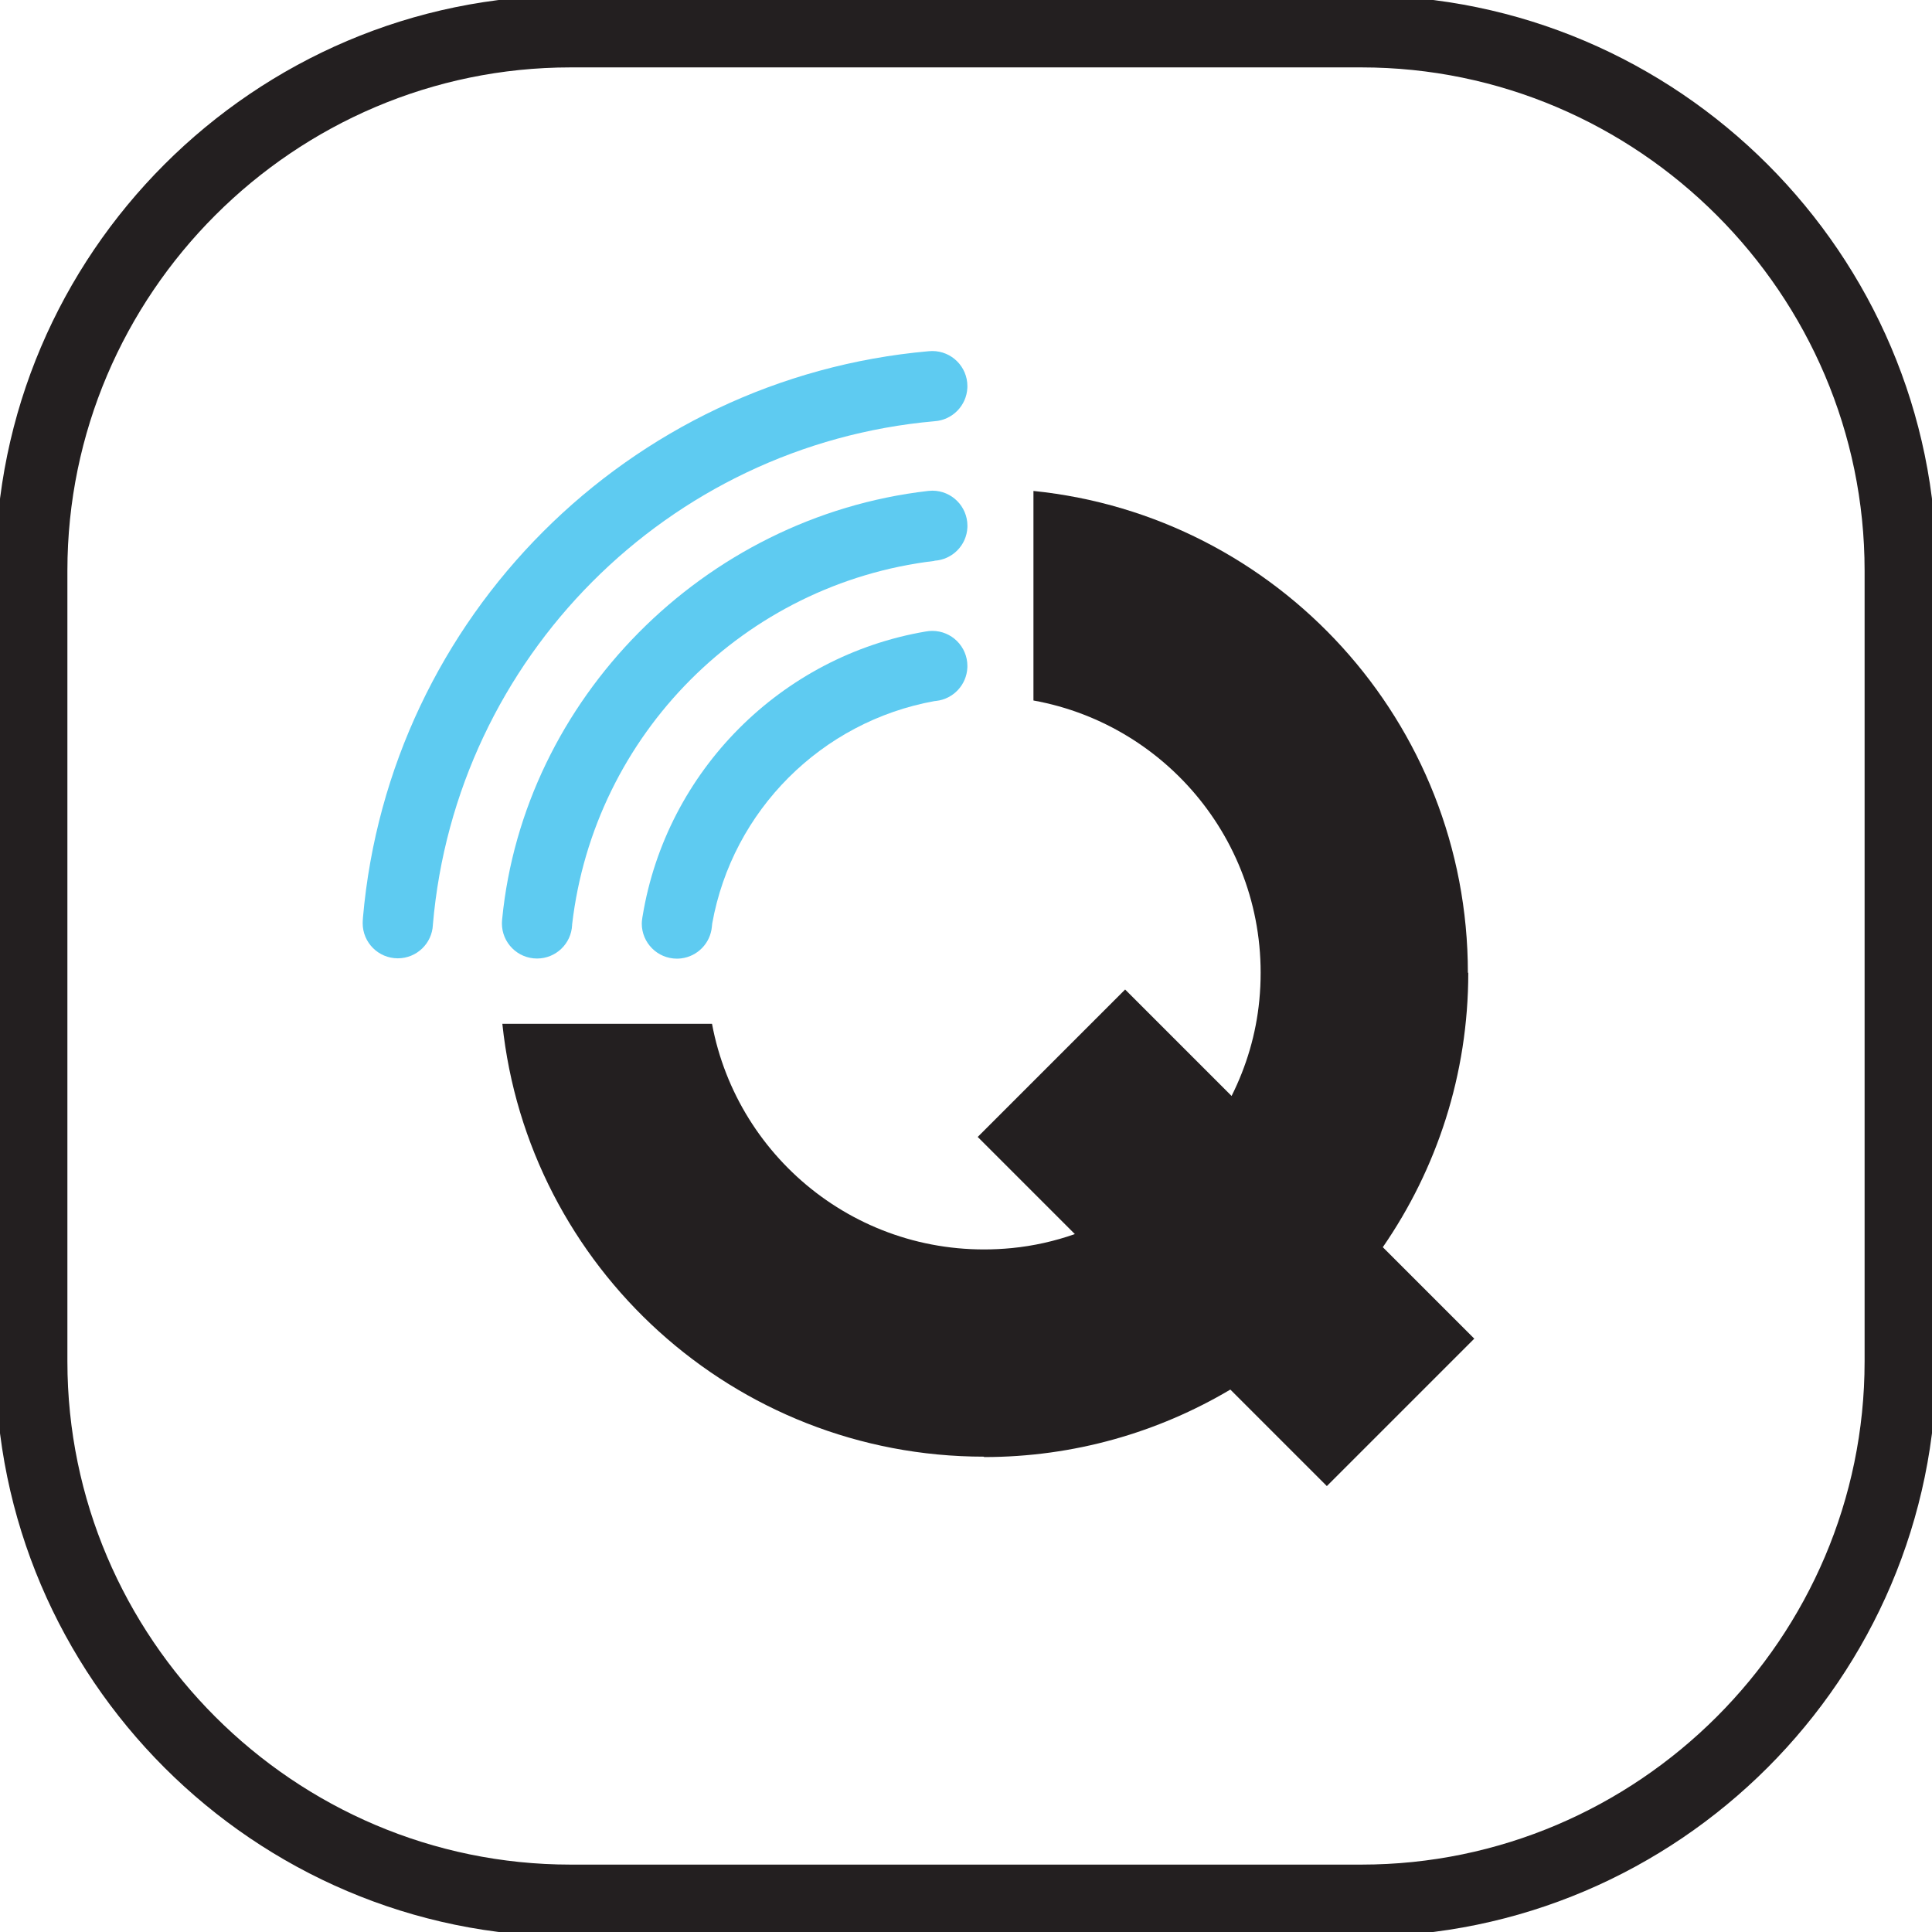
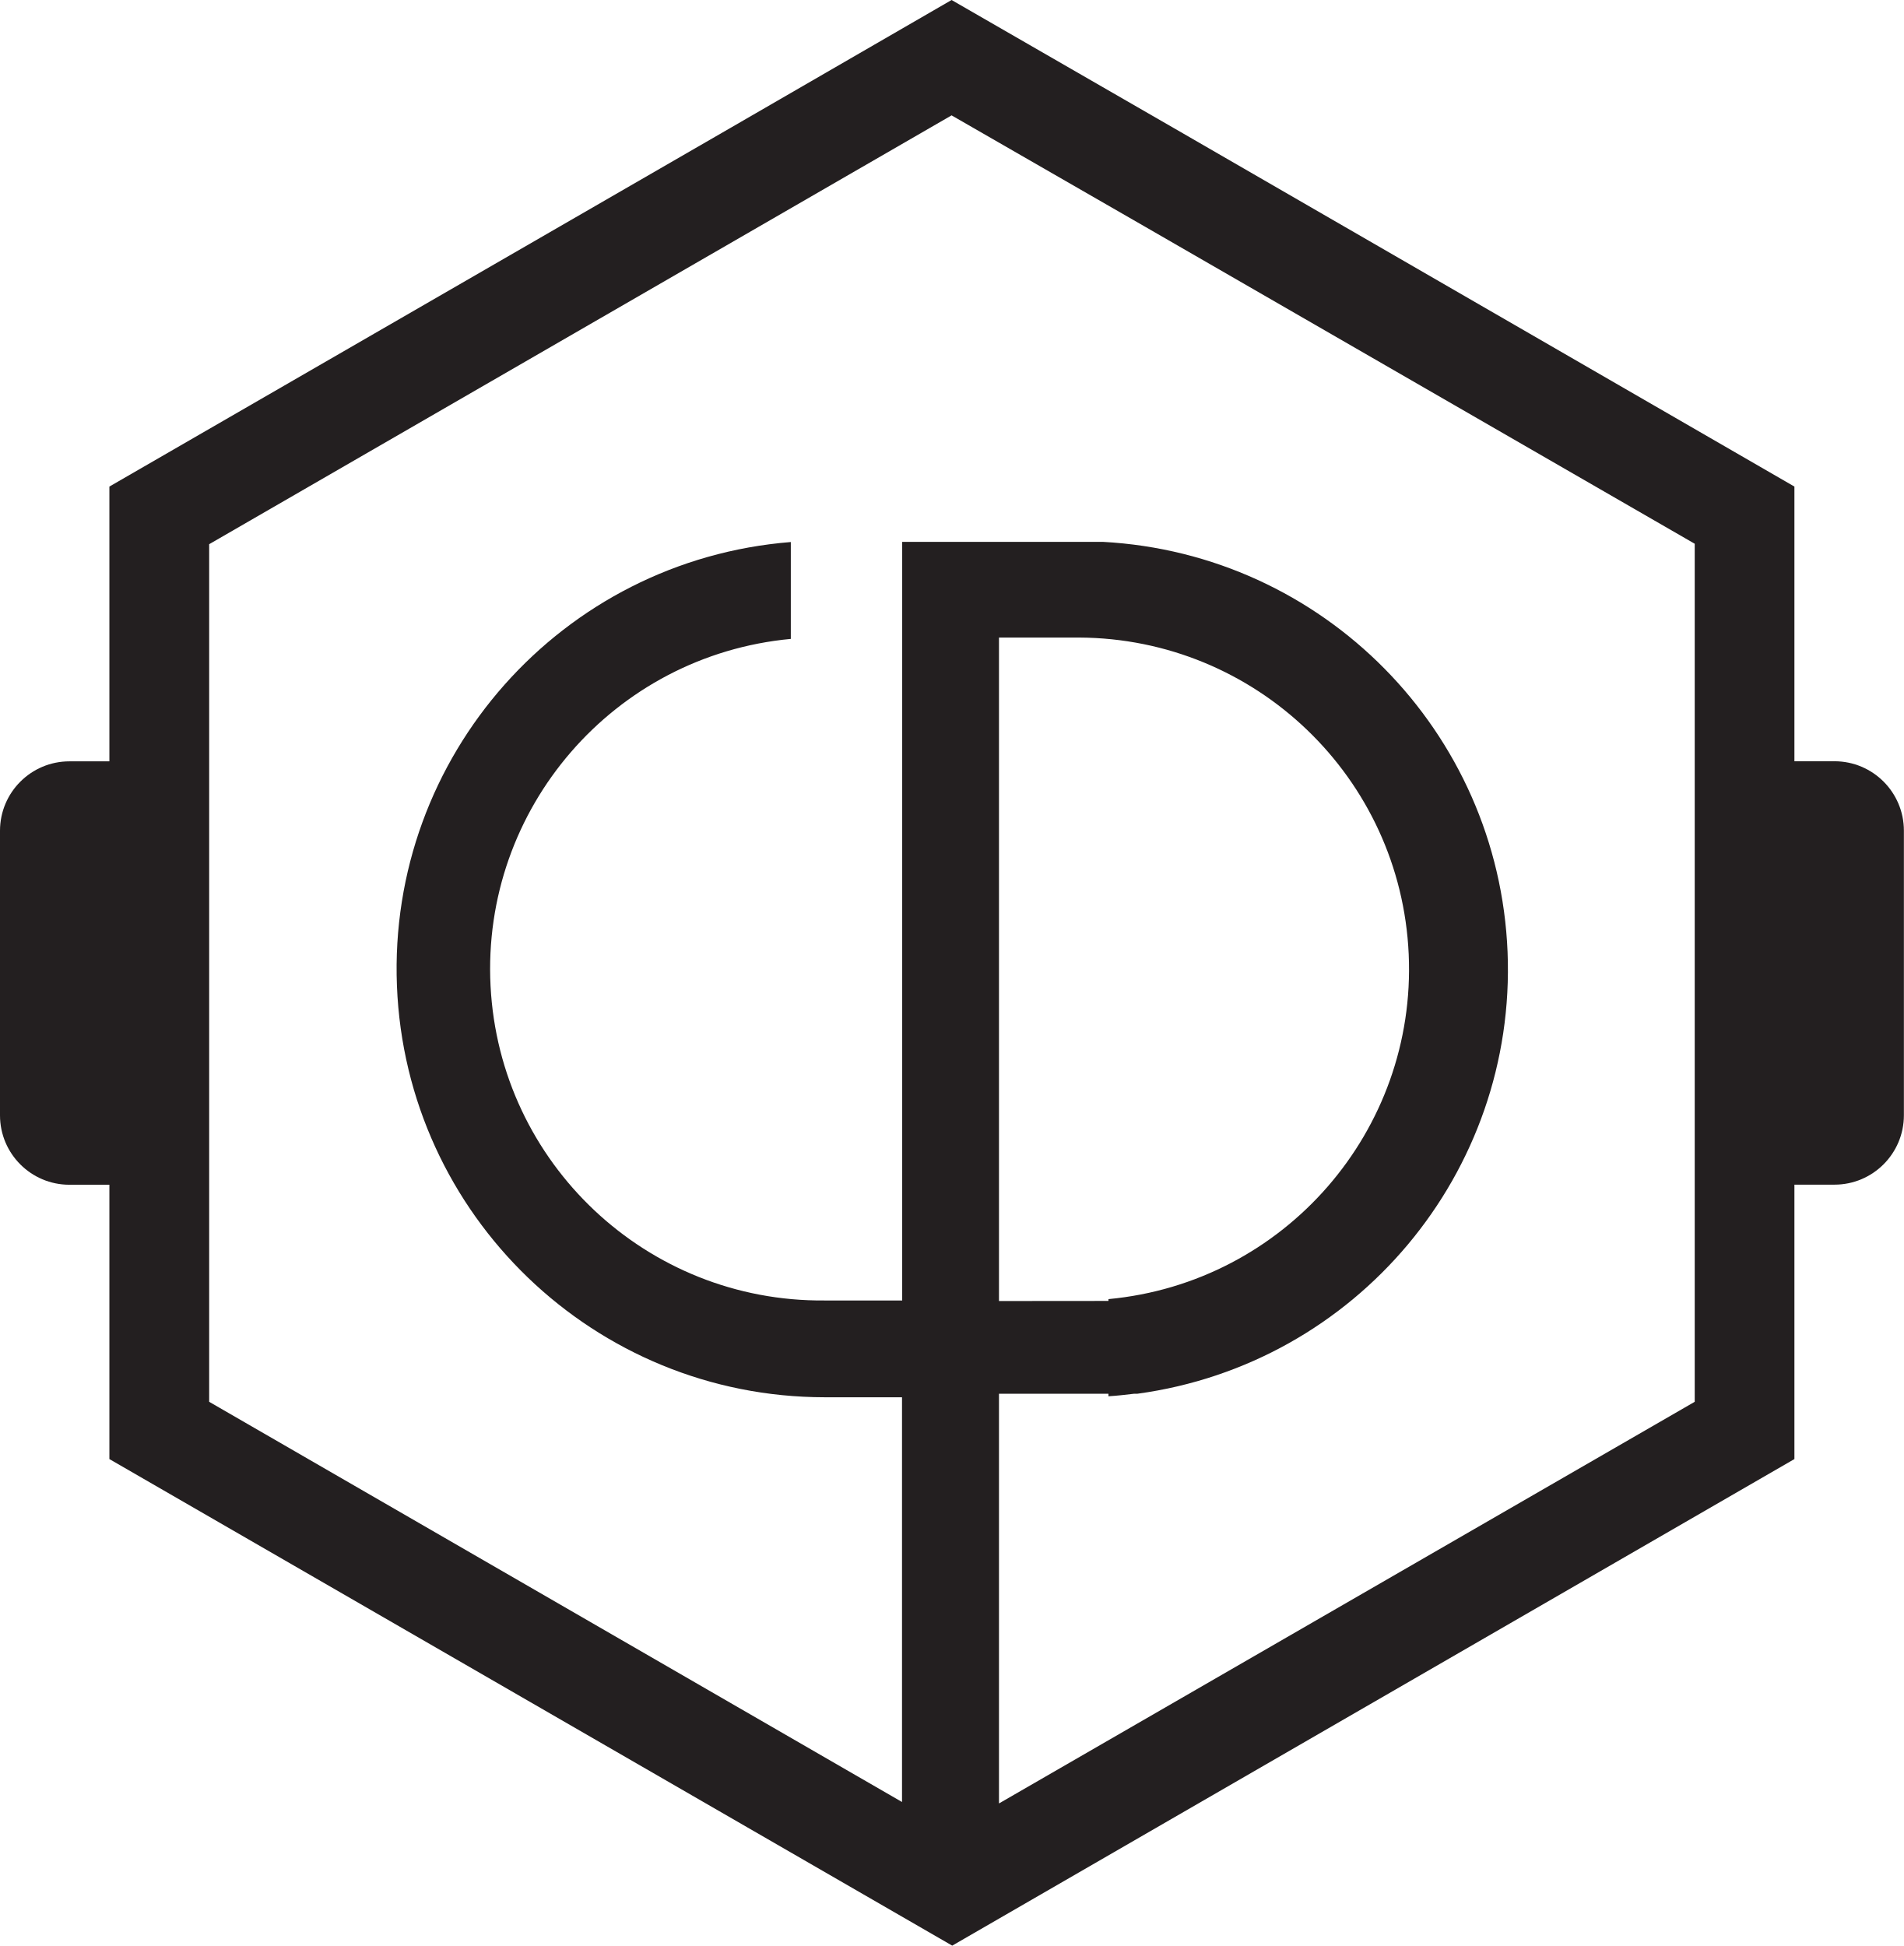
- <svg xmlns="http://www.w3.org/2000/svg" version="1.1" id="Layer_1" x="0px" y="0px" viewBox="0 0 215 215" style="enable-background:new 0 0 215 215;" xml:space="preserve">
-   <style type="text/css">
- 	.st0{fill:#231F20;}
- 	.st1{fill:#5ECBF1;}
- 	.st2{fill:none;stroke:#231F20;stroke-width:8;stroke-miterlimit:10;}
- </style>
-   <path class="st0" d="M164.063,148.971l-10.179-10.179c5.993-8.679,9.511-19.197,9.511-30.54h-0.044  c0-27.905-21.19-50.857-48.345-53.617v23.318c15.334,2.768,26.72,16.891,25.137,33.349c-0.364,3.787-1.443,7.384-3.088,10.66  l-11.846-11.846l-16.406,16.406l10.812,10.812c-2.239,0.785-4.59,1.32-7.02,1.557c-16.415,1.601-30.514-9.699-33.36-24.959H55.903  c2.84,27.071,25.752,48.171,53.597,48.171v0.044c10.015,0,19.385-2.745,27.417-7.511l10.74,10.74L164.063,148.971z" />
-   <path class="st1" d="M103.747,39.064c-0.129,0-0.377,0.018-0.385,0.019c-33.409,2.944-60.044,29.582-62.971,63.031  c-0.002,0.023-0.021,0.329-0.022,0.358c-0.001,0.021-0.009,0.19-0.009,0.264c0,2.159,1.75,3.909,3.909,3.909  c2.097,0,3.808-1.651,3.904-3.723c0,0-0.002-0.001-0.002-0.001c2.546-29.719,26.159-53.412,55.822-56.045l0,0  c1.981-0.125,3.565-1.728,3.658-3.717c0.003-0.062,0.004-0.123,0.004-0.186C107.656,40.814,105.906,39.064,103.747,39.064z" />
-   <path class="st1" d="M103.752,54.604c-0.14,0-0.278,0.01-0.414,0.024c-0.002,0-0.056,0.005-0.061,0.006  c-25.063,2.893-45.007,23.272-47.393,47.639c0,0-0.03,0.32-0.03,0.486c0,2.159,1.75,3.909,3.909,3.909  c2.097,0,3.808-1.651,3.904-3.723c0.001-0.021,0.001-0.042,0.001-0.063c2.451-21.156,19.198-37.949,40.325-40.463l0-0.019  c1.982-0.124,3.569-1.709,3.662-3.7c0.003-0.061,0.004-0.123,0.004-0.185C107.66,56.354,105.91,54.604,103.752,54.604z" />
-   <path class="st1" d="M103.747,70.208c-0.247,0-0.494,0.024-0.729,0.068C86.917,73.008,74.167,85.81,71.513,101.94  c-0.009,0.043-0.015,0.086-0.023,0.129c-0.042,0.236-0.071,0.562-0.071,0.704c0,2.159,1.75,3.909,3.909,3.909  c0.155,0,0.308-0.009,0.458-0.027c1.826-0.213,3.268-1.686,3.434-3.526c0.005-0.057,0.031-0.316,0.038-0.357  c2.255-12.578,12.164-22.477,24.735-24.752c0,0,0.142-0.013,0.212-0.022c1.882-0.22,3.356-1.777,3.446-3.697  c0.003-0.062,0.004-0.123,0.004-0.186C107.656,71.958,105.906,70.208,103.747,70.208z" />
-   <g>
-     <path class="st2" d="M211.5,151.5c0,33-27,60-60,60h-88c-33,0-60-27-60-60v-88c0-33,27-60,60-60h88c33,0,60,27,60,60V151.5z" />
+ <svg xmlns="http://www.w3.org/2000/svg" viewBox="0 0 210.08 214.73">
+   <defs>
+     <style>.cls-1{fill:#231f20;}</style>
+   </defs>
+   <g id="Calque_2" data-name="Calque 2">
+     <g id="Layer_1" data-name="Layer 1">
+       <path class="cls-1" d="M192.51,84h9.91a7.66,7.66,0,0,1,7.66,7.66v31.4a7.66,7.66,0,0,1-7.66,7.66h-9.91a0,0,0,0,1,0,0V84A0,0,0,0,1,192.51,84Z" />
+       <path class="cls-1" d="M0,84H9.91a7.66,7.66,0,0,1,7.66,7.66v31.4a7.66,7.66,0,0,1-7.66,7.66H0a0,0,0,0,1,0,0V84A0,0,0,0,1,0,84Z" transform="translate(17.57 214.73) rotate(180)" />
+       <path class="cls-1" d="M129.57,14.16,105,0,80.52,14.16,12.07,53.69V161l93,53.69L198,161V53.69ZM187,154.68,110.23,199V153.79h12.08v.28c1-.06,1.91-.17,2.85-.28h.35v0a47.25,47.25,0,0,0-3.83-94H99.55V143.5H91a36.58,36.58,0,0,1-3.74-73V59.81A47.26,47.26,0,0,0,91,154.18h8.53v44.66L23.08,154.68V60.05L83.76,25,105,12.73,126.32,25l60.68,35Zm-76.77-11.12V70.35h8.83a36.58,36.58,0,0,1,3.25,73v.2Z" />
+     </g>
  </g>
</svg>
